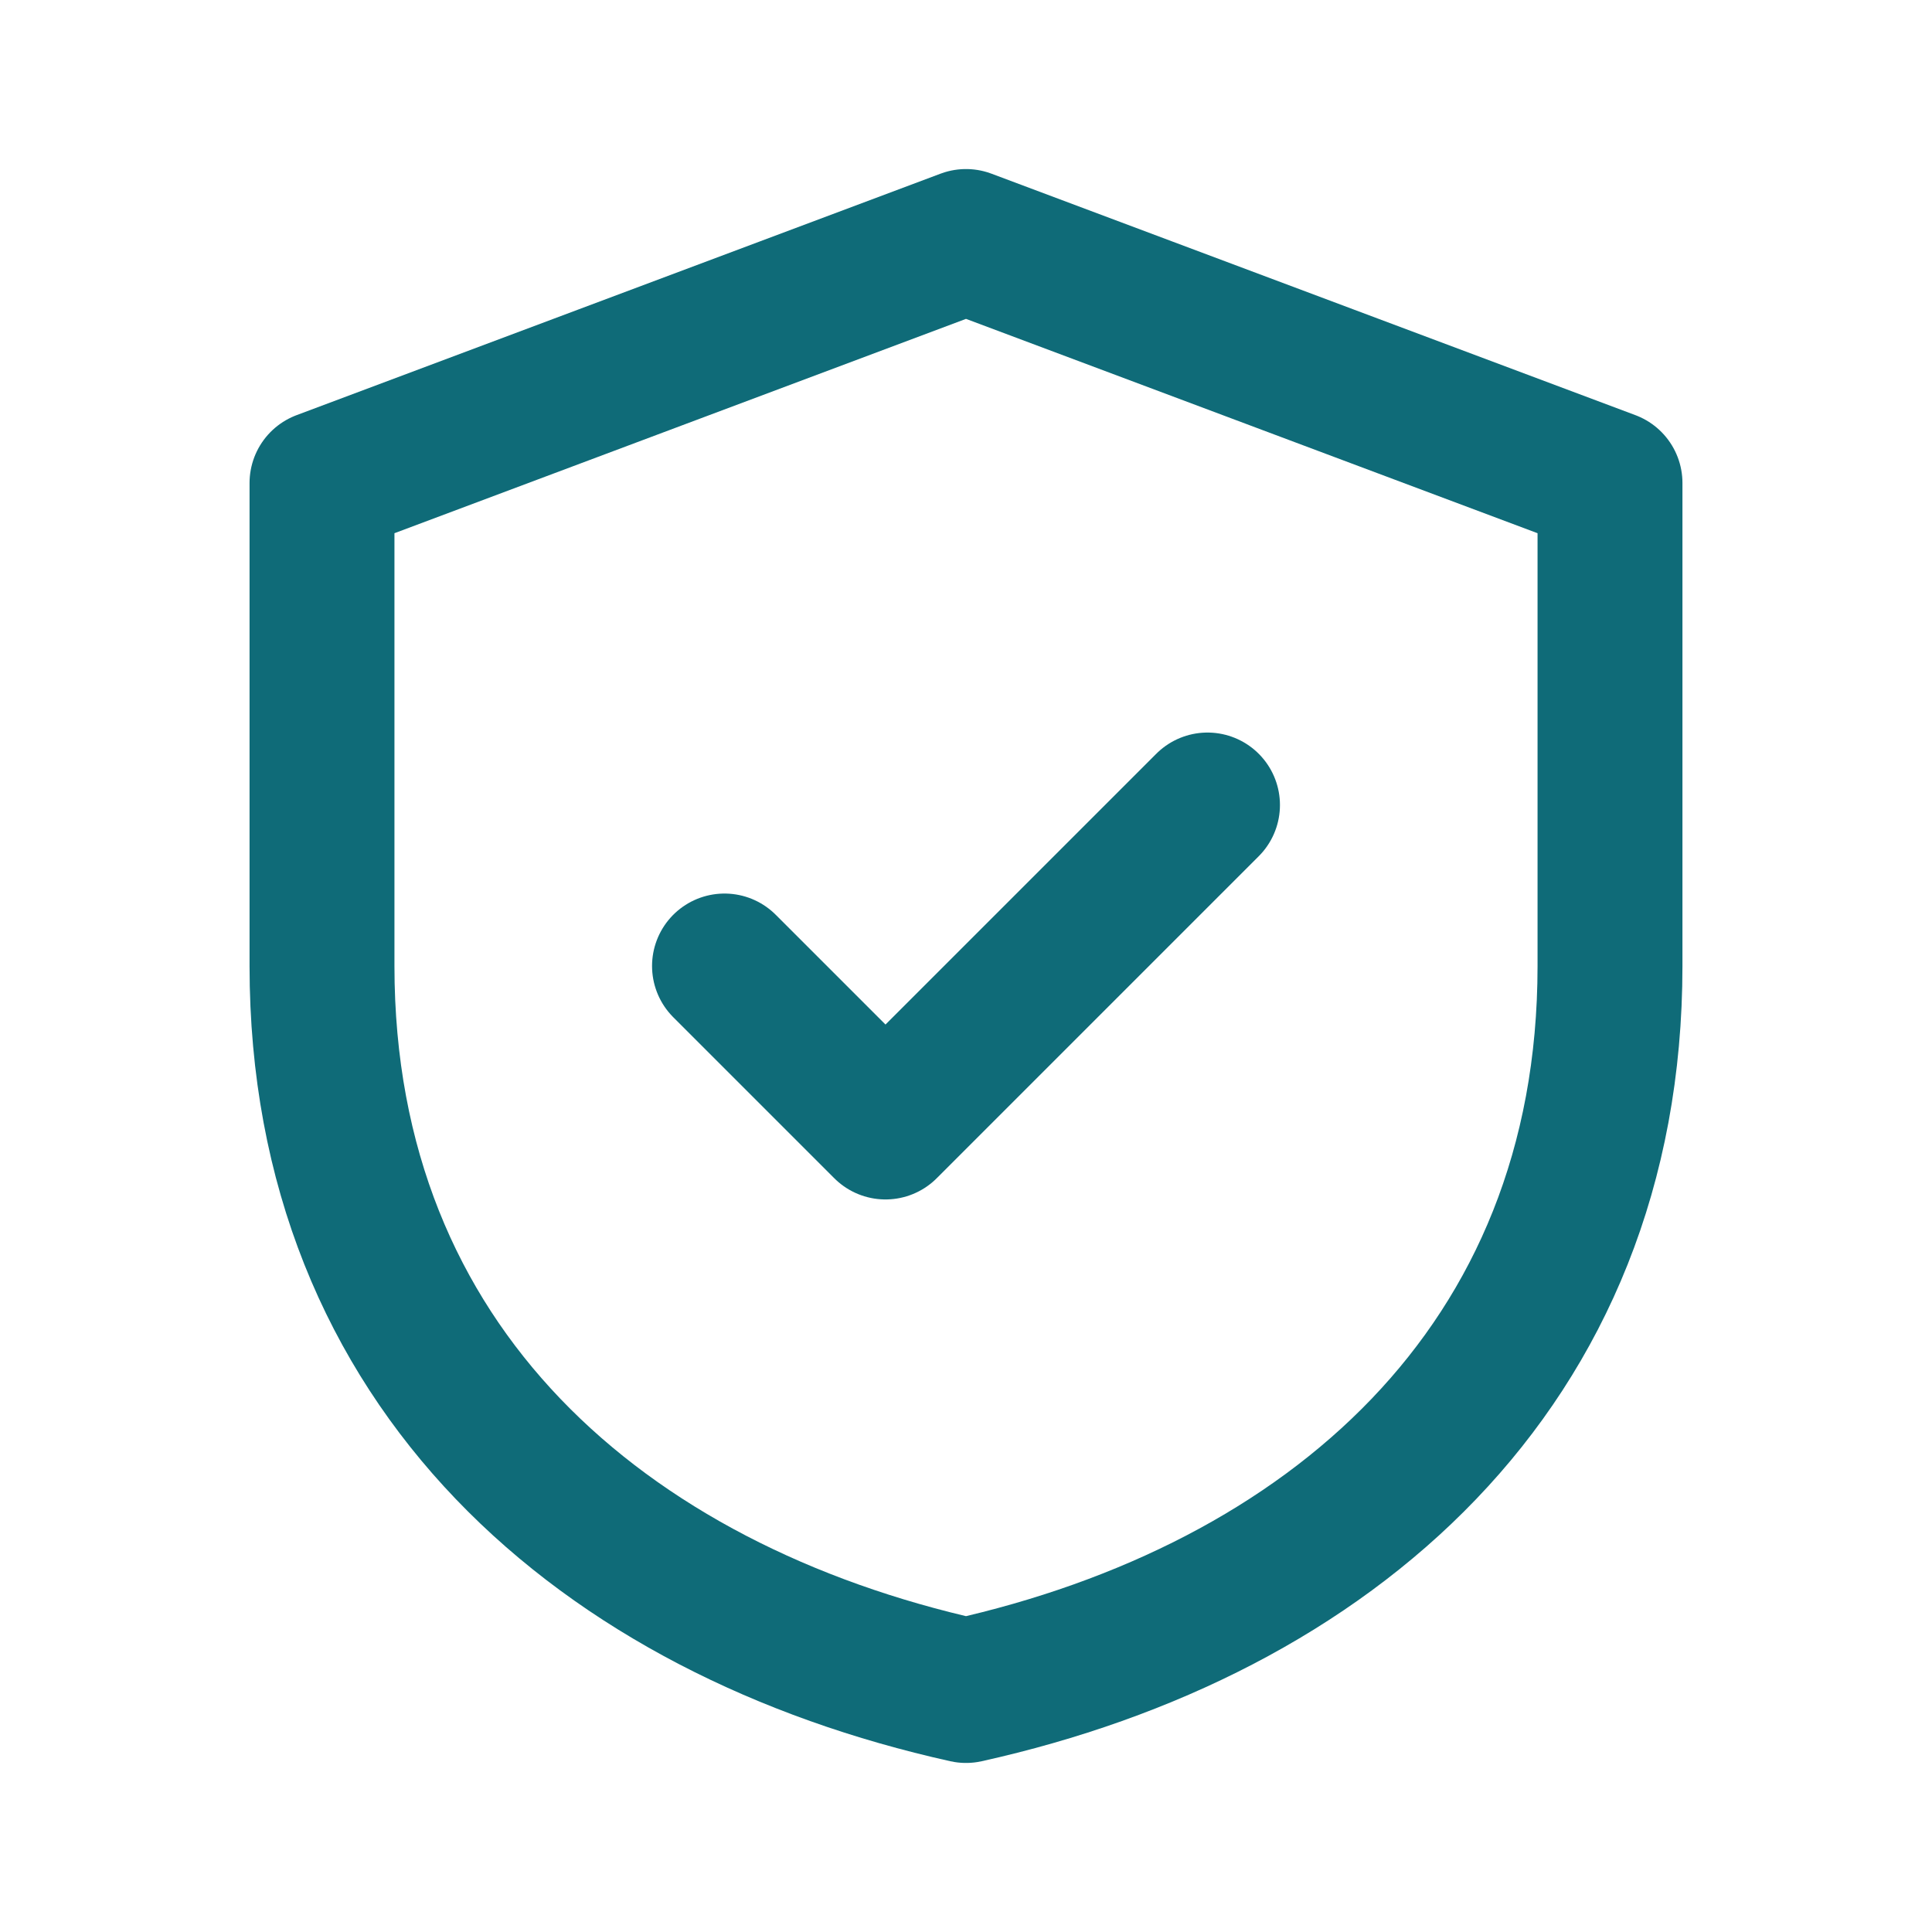
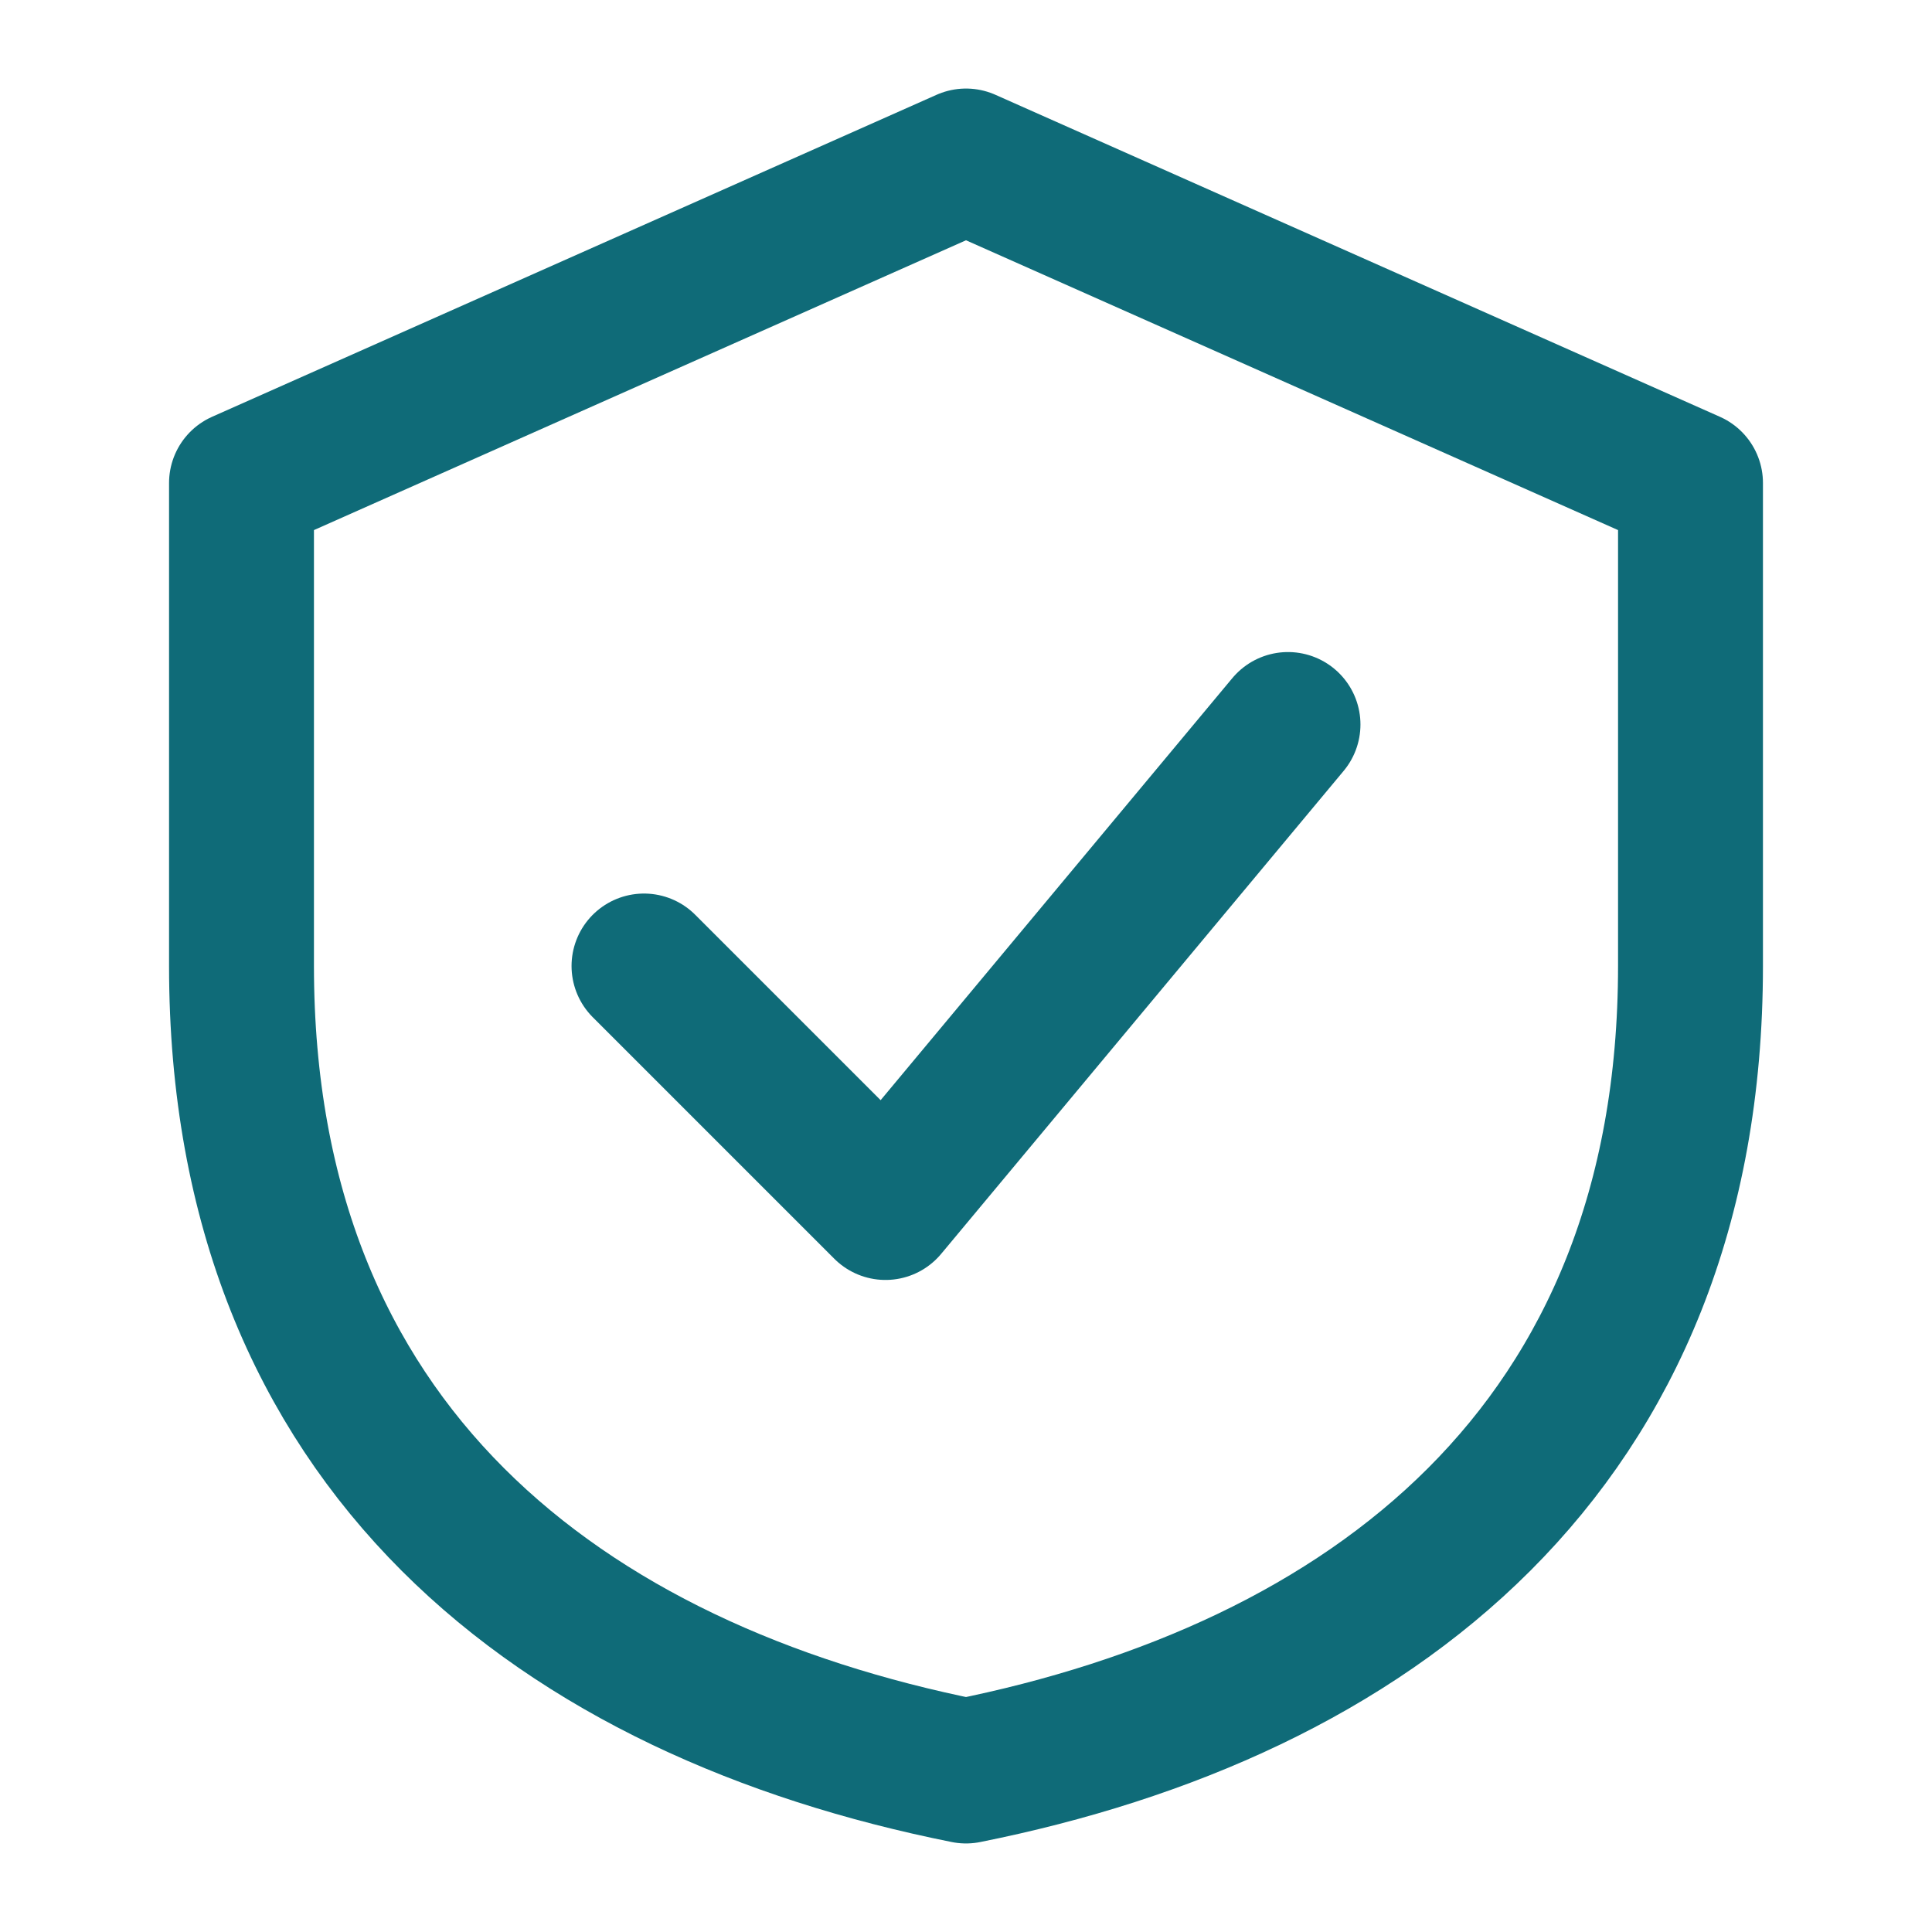
<svg xmlns="http://www.w3.org/2000/svg" width="48" height="48" viewBox="0 0 24 24" fill="none" stroke="#0f6b78" stroke-width="1.8" stroke-linecap="round" stroke-linejoin="round">
-   <path d="M12 3l8 3v6c0 5-3.5 8-8 9-4.5-1-8-4-8-9V6l8-3z" />
-   <path d="M9 12l2 2 4-4" />
+   <path d="M12 2l9 4v6c0 6-4 9-9 10C7 21 3 18 3 12V6l9-4z" />
+   <path d="M8 12l3 3 5-6" />
</svg>
